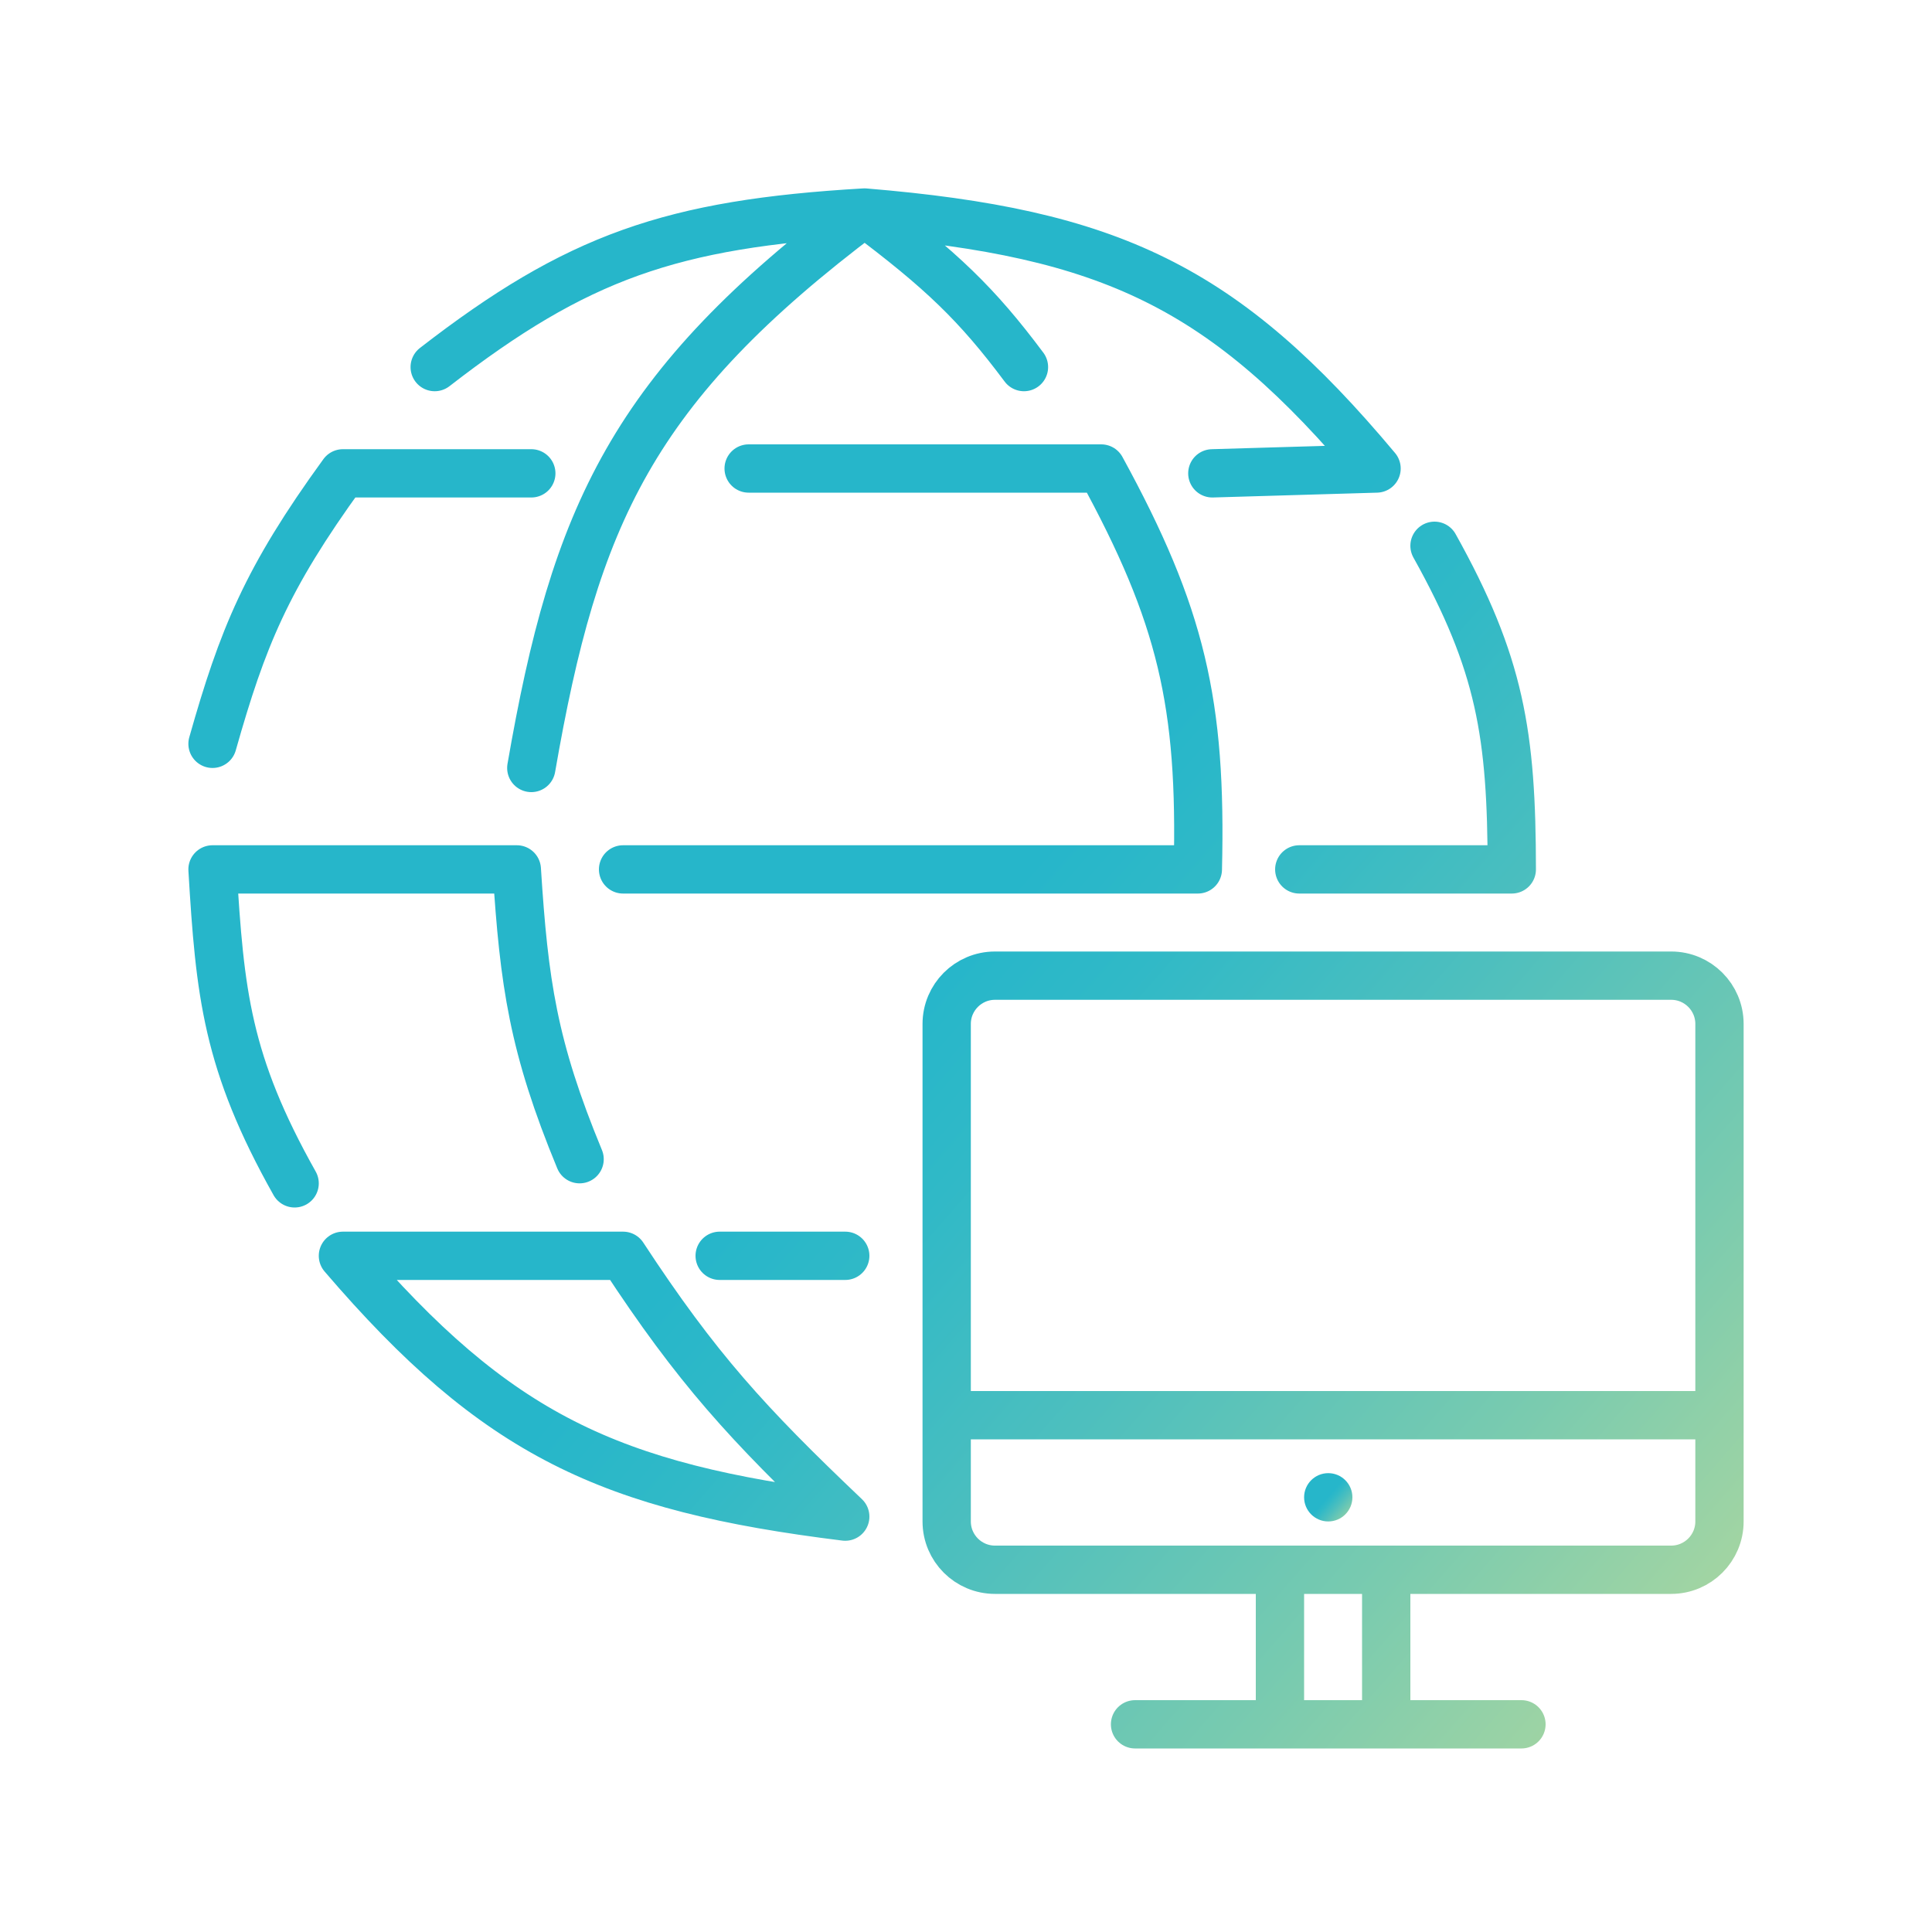
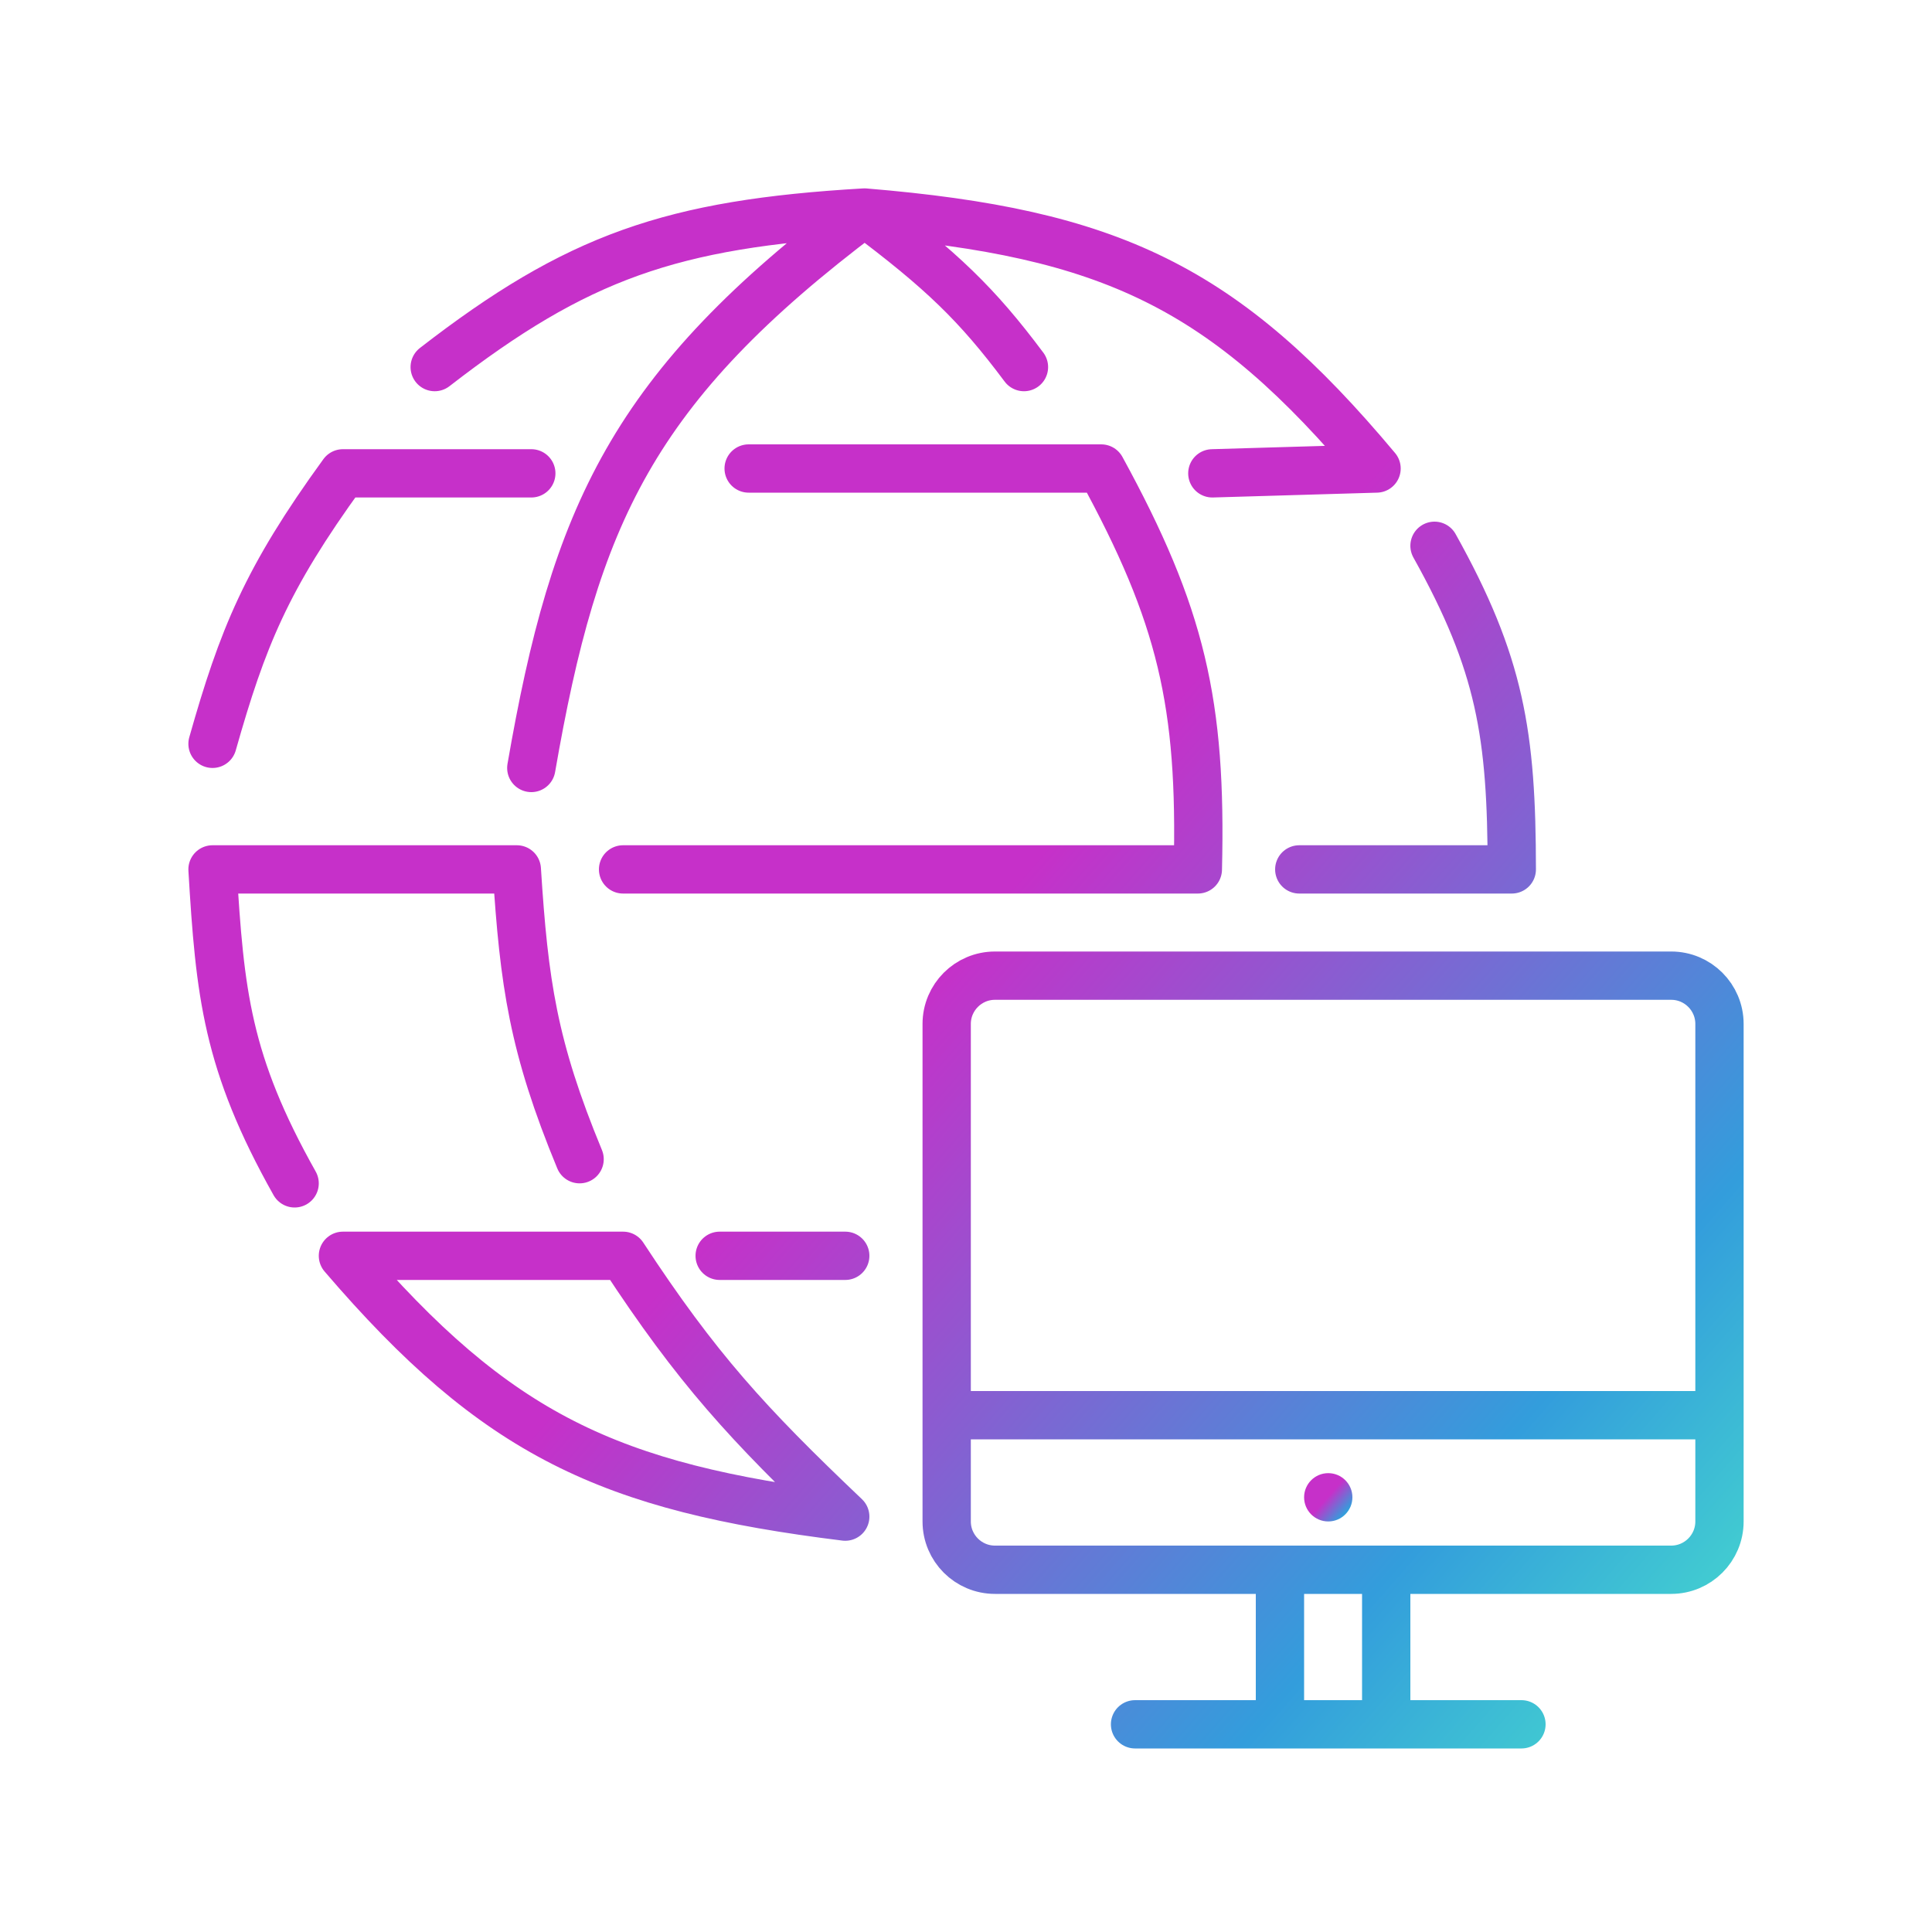
<svg xmlns="http://www.w3.org/2000/svg" width="200" height="200" viewBox="0 0 200 200" fill="none">
  <path d="M178 146.5V106C178 103.239 175.761 101 173 101H103C100.239 101 98 103.239 98 106V146.5M178 146.5H98M178 146.5V157.5C178 160.261 175.761 162.5 173 162.5H143.5M98 146.5V157.5C98 160.261 100.239 162.5 103 162.5H132.5M132.5 162.5V178.5M132.5 162.5H143.5M132.5 178.5H143.5M132.5 178.5H117.5M143.5 178.5V162.5M143.5 178.5H157.5M74.5 130H87.5M60 120C55.183 108.354 54.249 101.77 53.5 90H22C22.765 102.819 23.465 109.992 30.5 122.5M22 77C25.098 66.067 27.554 59.936 35.5 49H55M55 79.5C59.526 53.378 65.412 40.104 89.5 22M89.5 22C97.489 27.981 101.149 31.504 106 38M89.5 22C69.507 23.167 59.735 26.584 45 38M89.5 22C114.979 24.118 126.731 29.666 142.5 48.5L125.5 49M77.5 48.5H114C122.311 63.698 124.415 72.819 124 90H64.5M134.5 90H156.5C156.489 76.036 155.325 68.737 148.5 56.5M35.5 130H64.5C72.132 141.65 77.386 147.387 87.5 157C63.096 153.983 51.426 148.595 35.5 130Z" stroke="url(#paint0_linear_17_87)" stroke-width="5" stroke-linecap="round" stroke-linejoin="round" />
  <circle cx="137.5" cy="155" r="2.5" fill="url(#paint1_linear_17_87)" />
  <defs>
    <linearGradient id="paint0_linear_17_87" x1="22" y1="22" x2="187.864" y2="167.235" gradientUnits="userSpaceOnUse">
-       <stop offset="0.491" stop-color="#26B6CA" />
-       <stop offset="0.56" stop-color="#30B9C7" />
-       <stop offset="0.68" stop-color="#4DBFBE" />
-       <stop offset="0.837" stop-color="#7ACBAF" />
-       <stop offset="1" stop-color="#B1D89E" />
+       <stop offset="0.491" stop-color="#C630C9" />
+       <stop offset="0.837" stop-color="#339DDC" />
+       <stop offset="1" stop-color="#47DDCD" />
    </linearGradient>
    <linearGradient id="paint1_linear_17_87" x1="135" y1="152.5" x2="140.301" y2="157.157" gradientUnits="userSpaceOnUse">
-       <stop offset="0.491" stop-color="#26B6CA" />
-       <stop offset="0.56" stop-color="#30B9C7" />
-       <stop offset="0.68" stop-color="#4DBFBE" />
-       <stop offset="0.837" stop-color="#7ACBAF" />
-       <stop offset="1" stop-color="#B1D89E" />
+       <stop offset="0.491" stop-color="#C630C9" />
+       <stop offset="0.837" stop-color="#339DDC" />
+       <stop offset="1" stop-color="#47DDCD" />
    </linearGradient>
  </defs>
</svg>
